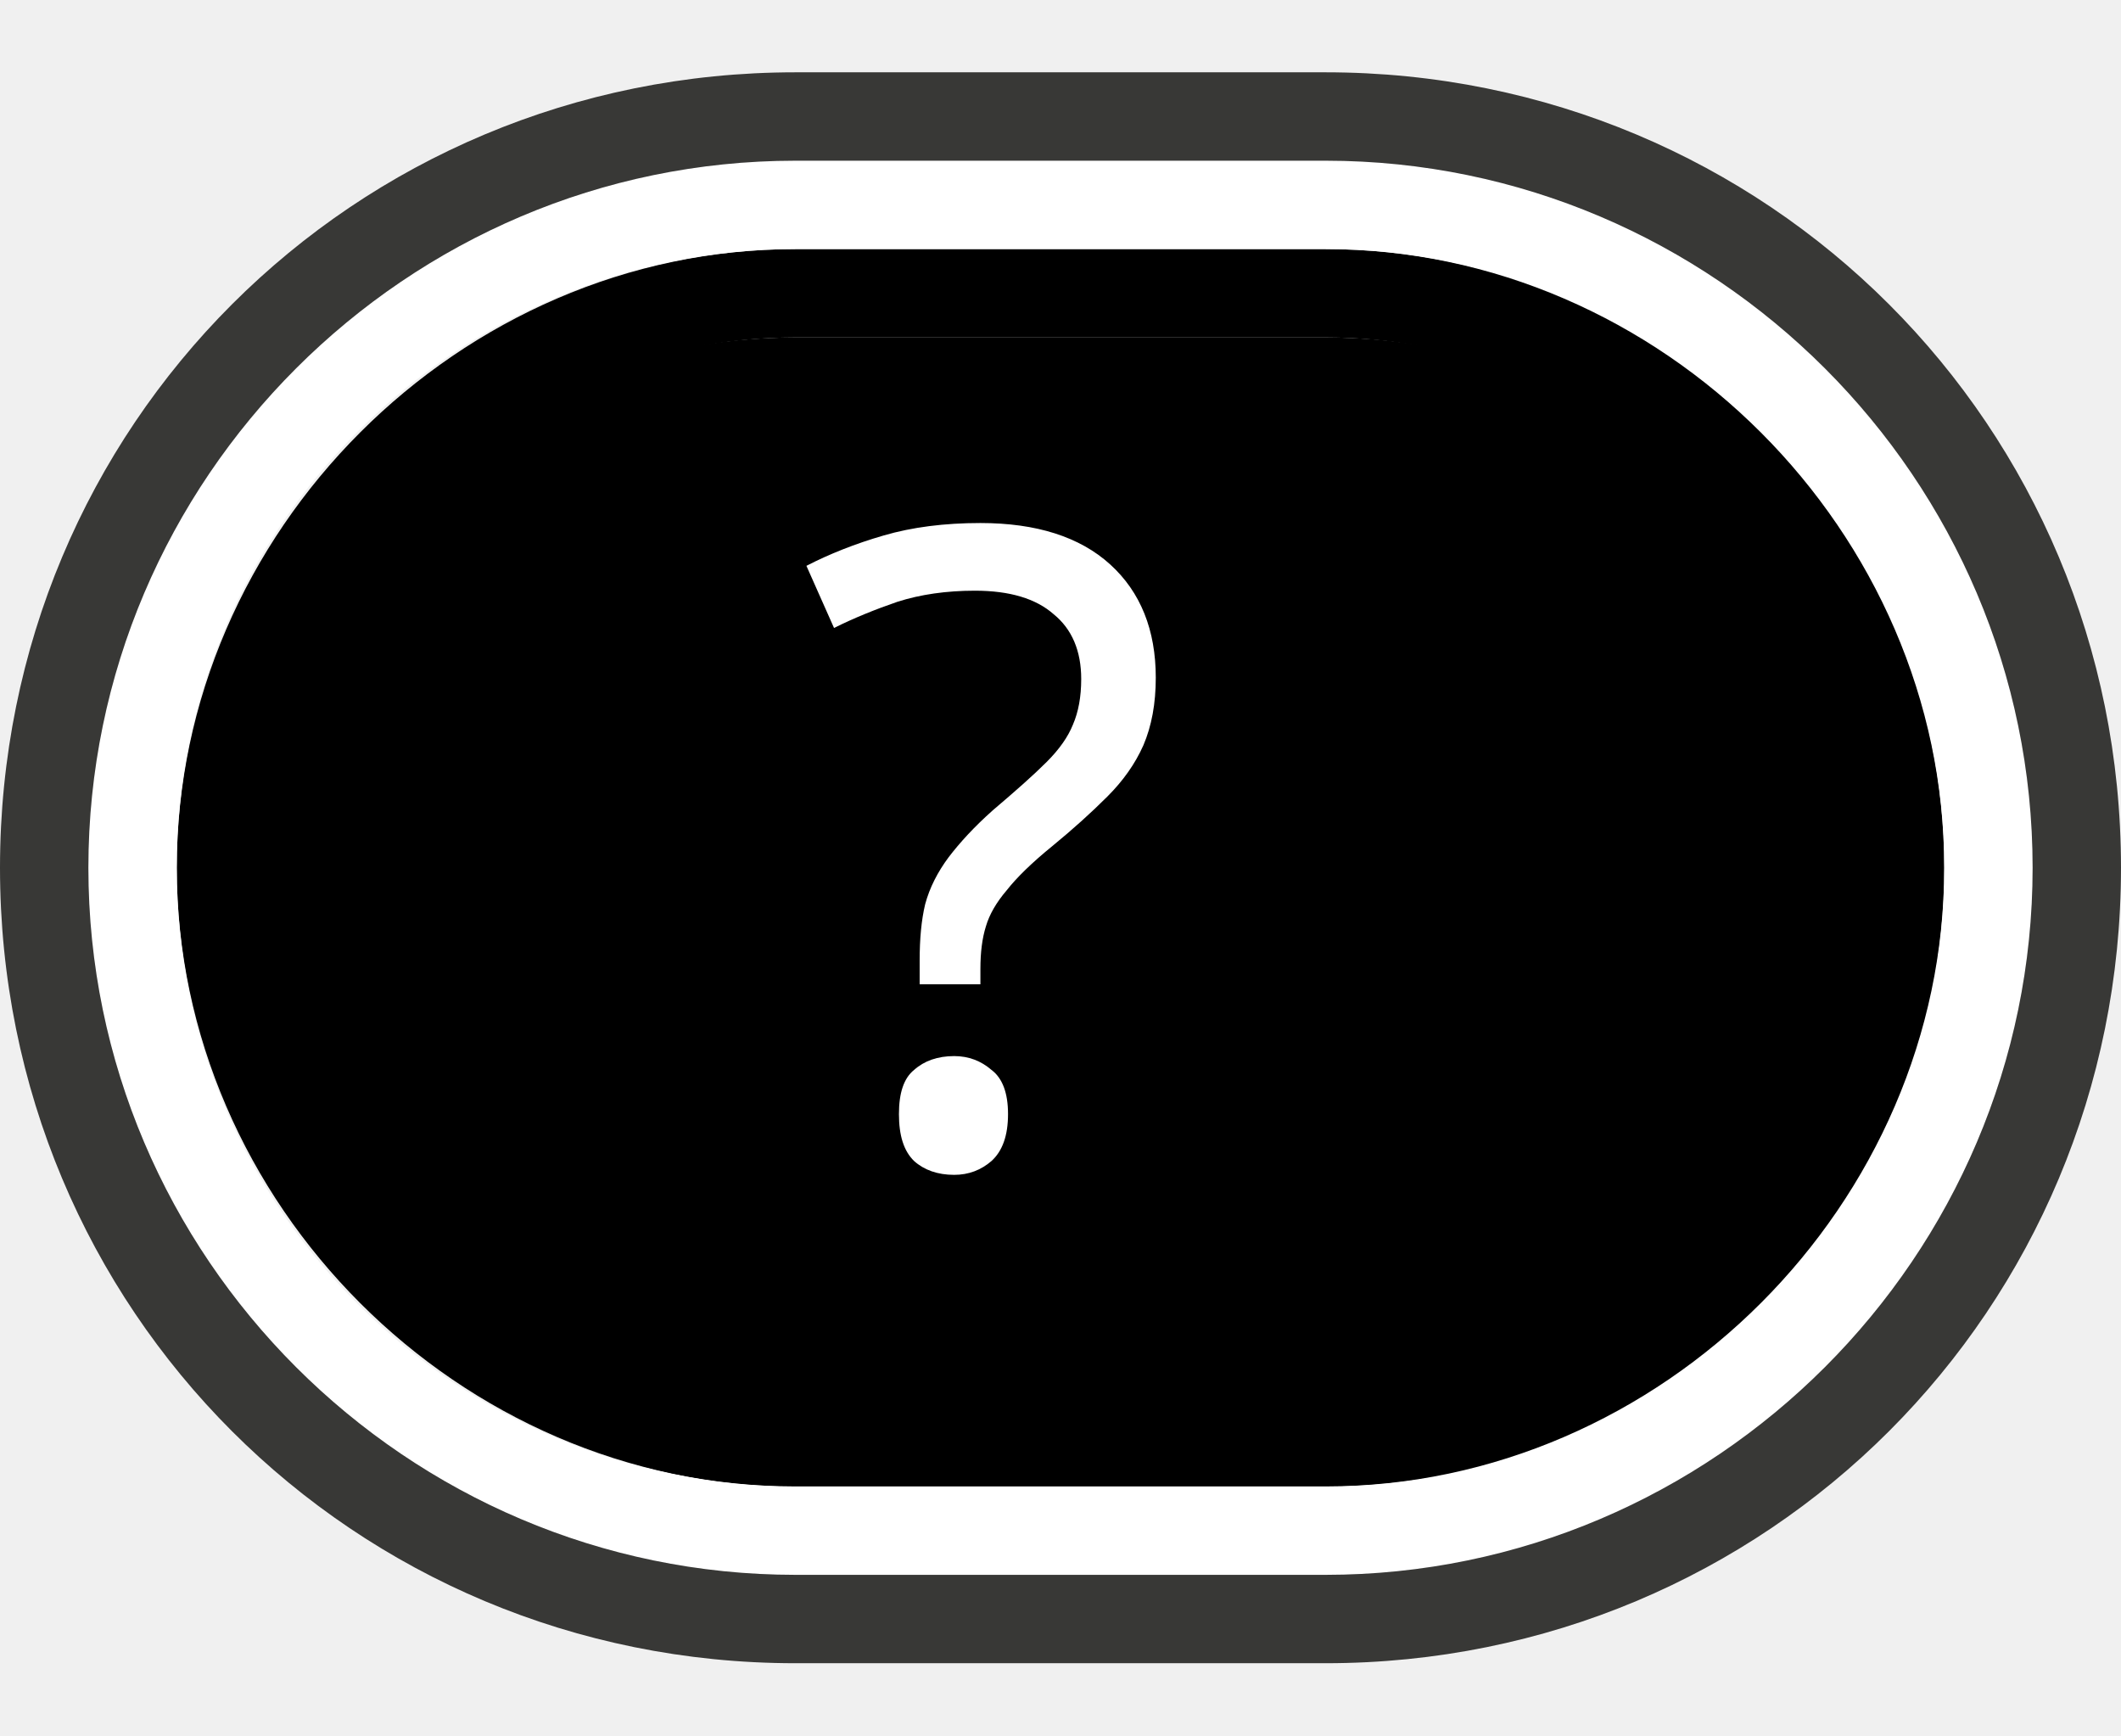
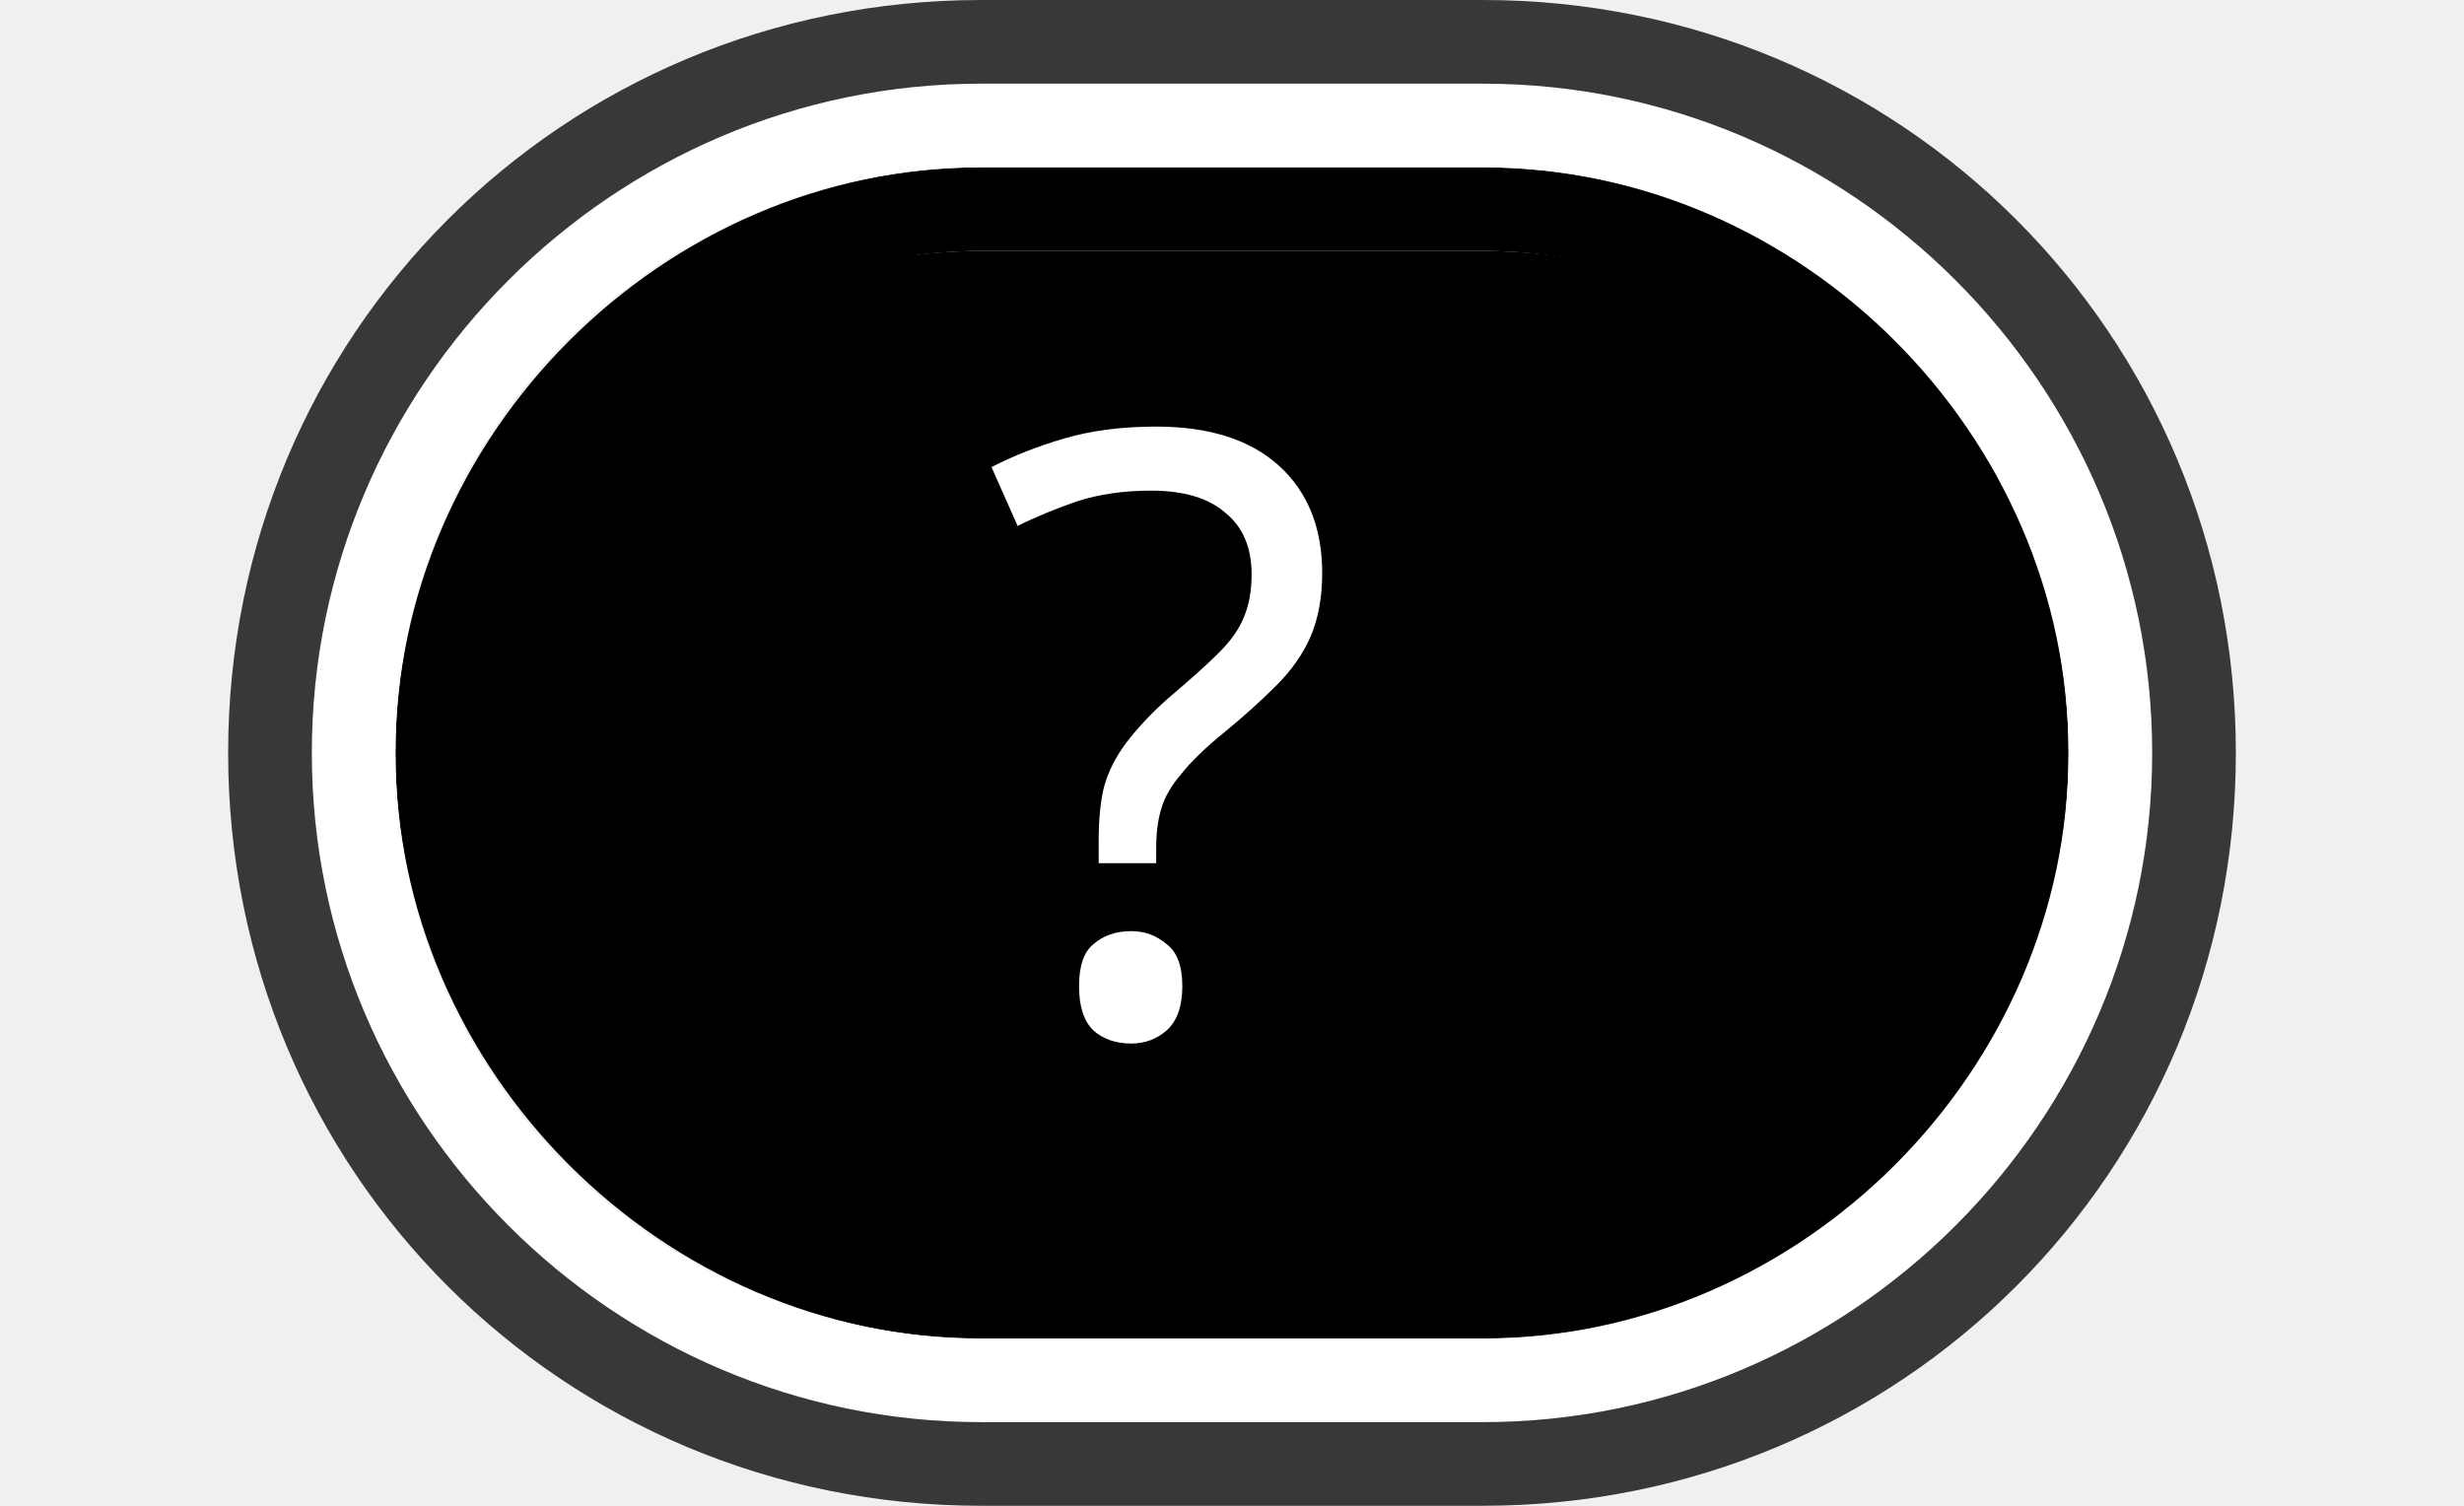
- <svg xmlns="http://www.w3.org/2000/svg" version="1.1" id="Layer_1" x="0px" y="0px" width="22px" height="18px" viewBox="0 0 24 18" enable-background="new 0 0 24 18" xml:space="preserve">
+ <svg xmlns="http://www.w3.org/2000/svg" version="1.1" id="Layer_1" x="0px" y="0px" width="36px" height="22px" viewBox="0 0 24 18" enable-background="new 0 0 24 18" xml:space="preserve">
  <g>
    <g>
      <path d="M9,16c-3.6,0-6.5-2.9-6.5-6.5S5.4,3,9,3h6c3.6,0,6.5,2.9,6.5,6.5S18.6,16,15,16H9z" />
      <path d="M15,3c3.3,0,6,2.7,6,6s-2.7,6-6,6H9c-3.3,0-6-2.7-6-6s2.7-6,6-6H15 M15,2H9C5.2,2,2,5.2,2,9s3.2,7,7,7h6c3.9,0,7-3.1,7-7    S18.8,2,15,2L15,2z" />
      <path fill="#FFFFFF" d="M15,2c3.8,0,7,3.2,7,7s-3.2,7-7,7H9c-3.8,0-7-3.1-7-7s3.2-7,7-7H15 M15,1H9C4.6,1,1,4.6,1,9s3.6,8,8,8h6    c4.4,0,8-3.6,8-8S19.4,1,15,1L15,1z" />
      <path fill="#383836" d="M15,1c4.4,0,8,3.6,8,8s-3.6,8-8,8H9c-4.4,0-8-3.6-8-8s3.6-8,8-8H15 M15,0H9C4,0,0,4,0,9s4,9,9,9h6    c5,0,9-4,9-9S20,0,15,0L15,0z" />
    </g>
    <g display="none">
      <g display="inline">
        <path fill="#FFFFFF" d="M6.9,10.3l1.4-0.1c0,0.3,0.2,0.6,0.3,0.7c0.2,0.2,0.4,0.3,0.7,0.3c0.3,0,0.5-0.1,0.7-0.3     c0.2-0.2,0.3-0.6,0.3-1.1c0-0.4-0.1-0.8-0.3-1S9.5,8.5,9.2,8.5C8.8,8.5,8.5,8.6,8.2,9L7.1,8.8l0.7-3.7h3.6v1.3H8.8L8.6,7.6     c0.3-0.2,0.6-0.2,0.9-0.2c0.6,0,1.1,0.2,1.5,0.7s0.6,1,0.6,1.7c0,0.6-0.2,1.1-0.5,1.6c-0.5,0.6-1.1,0.9-1.9,0.9     c-0.7,0-1.2-0.2-1.6-0.5C7.2,11.4,7,10.9,6.9,10.3z" />
        <path fill="#FFFFFF" d="M14.7,5c0.7,0,1.2,0.2,1.6,0.7C16.8,6.3,17,7.3,17,8.6c0,1.4-0.2,2.3-0.7,2.9c-0.4,0.5-0.9,0.7-1.6,0.7     c-0.7,0-1.2-0.3-1.7-0.8c-0.4-0.5-0.6-1.5-0.6-2.9c0-1.3,0.2-2.3,0.7-2.9C13.5,5.2,14,5,14.7,5z M14.7,6.1     c-0.2,0-0.3,0.1-0.4,0.2C14.1,6.4,14,6.6,14,6.8c-0.1,0.4-0.1,1-0.1,1.8s0,1.4,0.1,1.7c0.1,0.3,0.2,0.5,0.3,0.6     c0.1,0.1,0.3,0.2,0.4,0.2s0.3-0.1,0.4-0.2c0.1-0.1,0.2-0.3,0.3-0.6c0.1-0.4,0.1-0.9,0.1-1.8s0-1.4-0.1-1.7s-0.2-0.5-0.3-0.6     C15,6.2,14.9,6.1,14.7,6.1z" />
      </g>
    </g>
    <text transform="matrix(1 0 0 1 9 12.3338)" fill="#FFFFFF" font-family="'Arial-BoldMT'" font-size="10">?</text>
  </g>
</svg>
